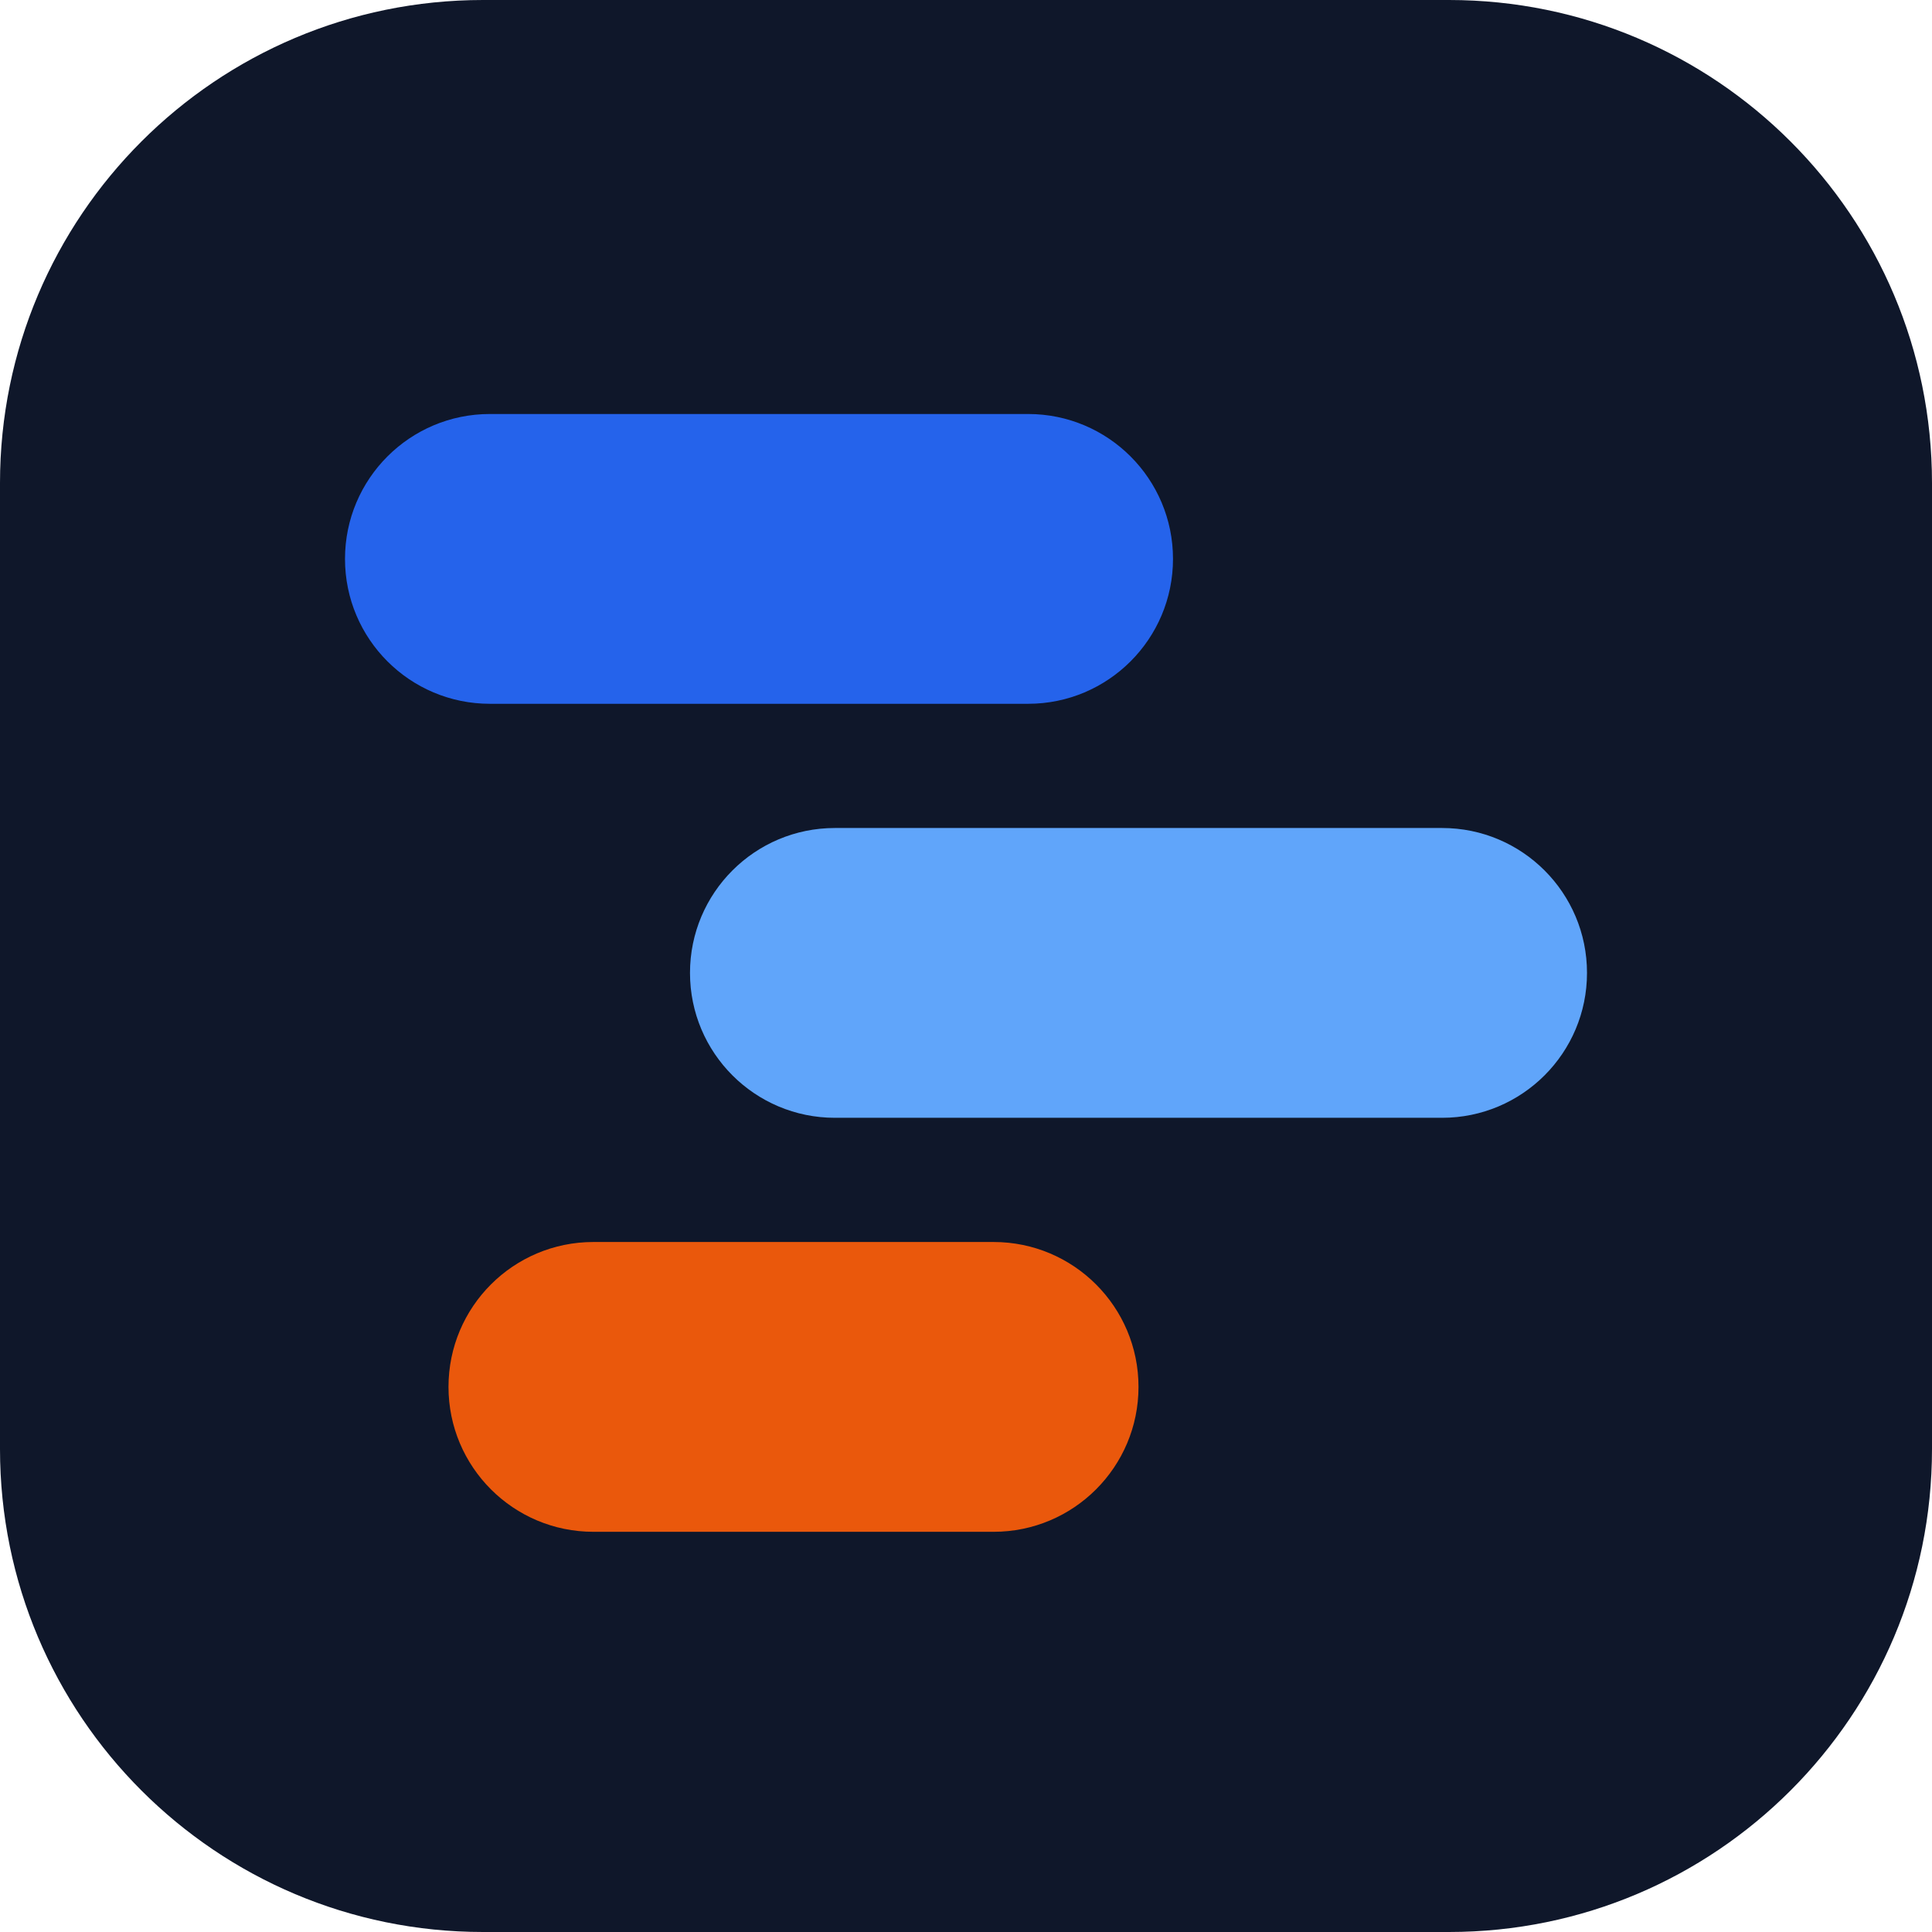
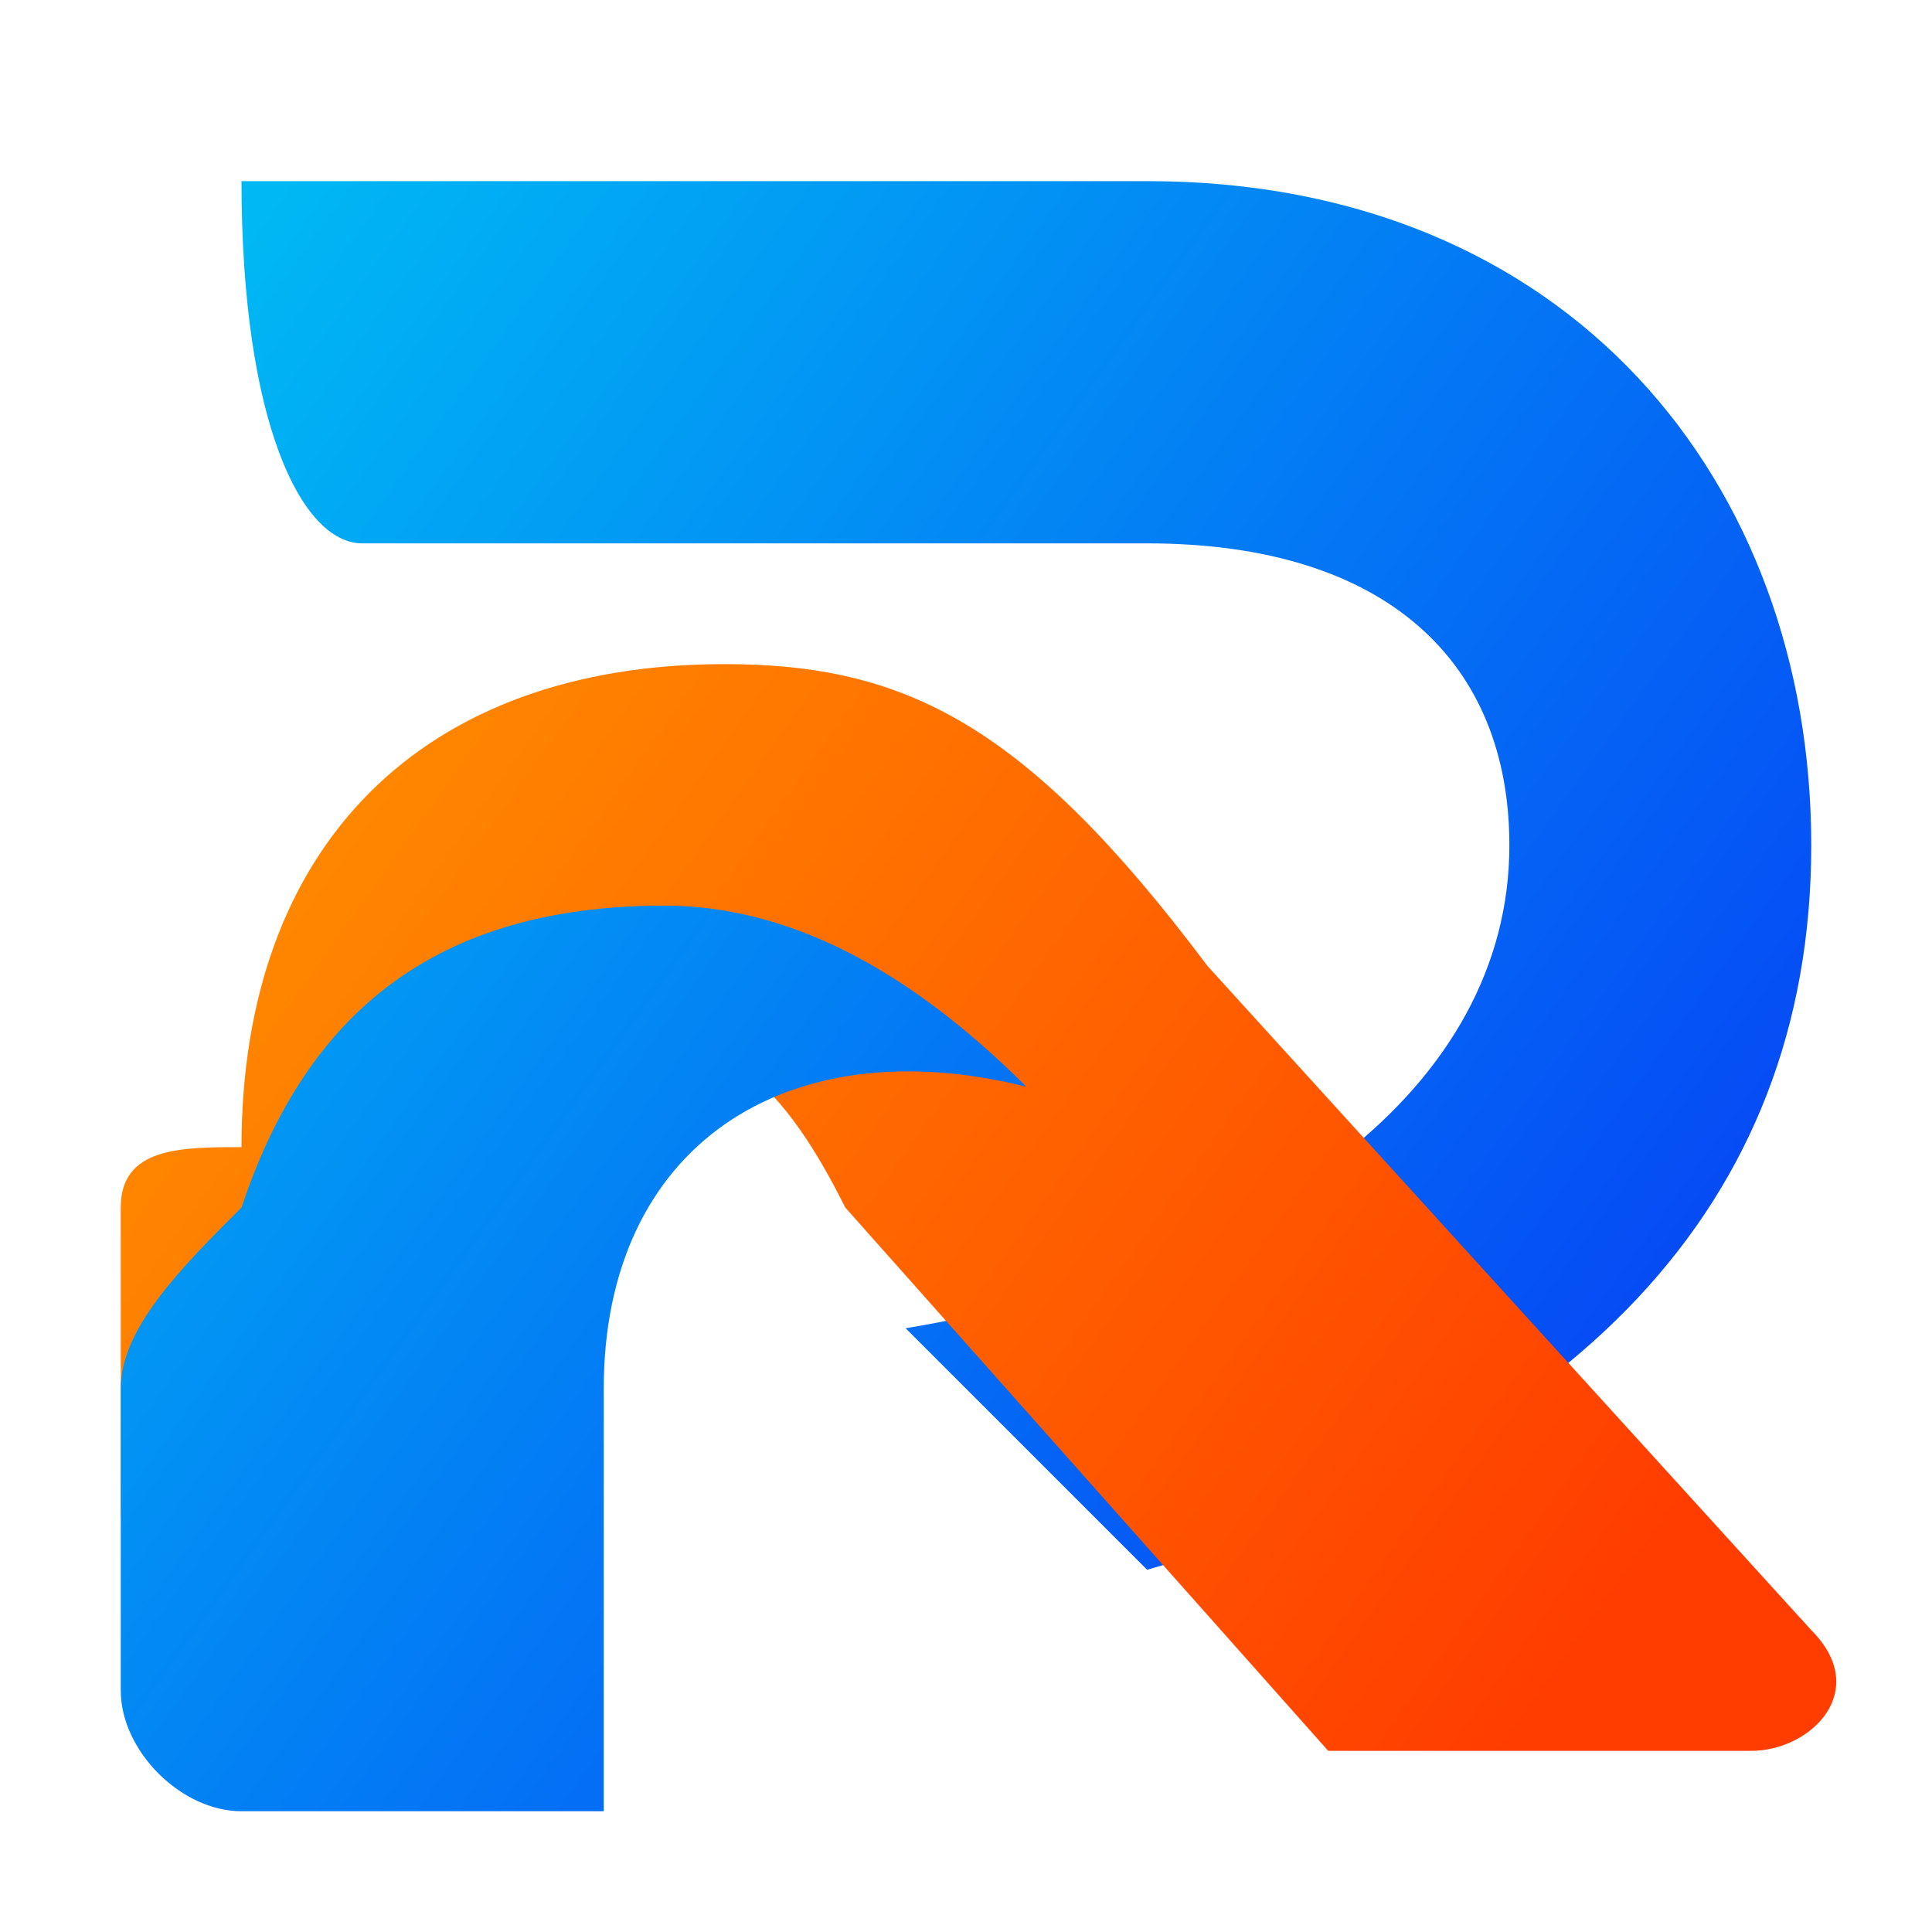
- <svg xmlns="http://www.w3.org/2000/svg" viewBox="0 0 28 28" width="28" height="28" role="img" aria-label="RenderFlow">
-   <rect width="28" height="28" rx="7" fill="#0f172a" />
-   <rect x="5" y="6" width="12" height="4.2" rx="2.1" fill="#2563eb" />
-   <rect x="10" y="12" width="13" height="4.2" rx="2.1" fill="#60a5fa" />
-   <rect x="6.5" y="18" width="10" height="4.2" rx="2.1" fill="#ea580c" />
+ <svg xmlns="http://www.w3.org/2000/svg" viewBox="0 0 32 32" width="32" height="32" role="img" aria-label="RenderFlow">
+   <defs>
+     <linearGradient id="blue" x1="4" y1="4" x2="29" y2="22" gradientUnits="userSpaceOnUse">
+       <stop stop-color="#00b8f4" />
+       <stop offset="1" stop-color="#0645f5" />
+     </linearGradient>
+     <linearGradient id="orange" x1="4" y1="14" x2="25" y2="29" gradientUnits="userSpaceOnUse">
+       <stop stop-color="#ff8a00" />
+       <stop offset="1" stop-color="#ff3d00" />
+     </linearGradient>
+   </defs>
+   <path fill="url(#blue)" d="M4 3h15c7 0 11 5 11 11 0 6-4 10-11 12l-4-4c6-1 10-4 10-8 0-3-2-5-6-5H6C5 9 4 7 4 3Z" />
+   <path fill="url(#orange)" d="M4 19c0-5 3-8 8-8 3 0 5 1 8 5l10 11c1 1 0 2-1 2h-7l-8-9c-1-2-2-3-4-3-3 0-4 2-4 5v5H4c-1 0-2-1-2-2v-5c0-1 1-1 2-1Z" />
+   <path fill="url(#blue)" d="M4 20c1-3 3-5 7-5 2 0 4 1 6 3-4-1-7 1-7 5v7H4c-1 0-2-1-2-2v-5c0-1 1-2 2-3Z" />
</svg>
